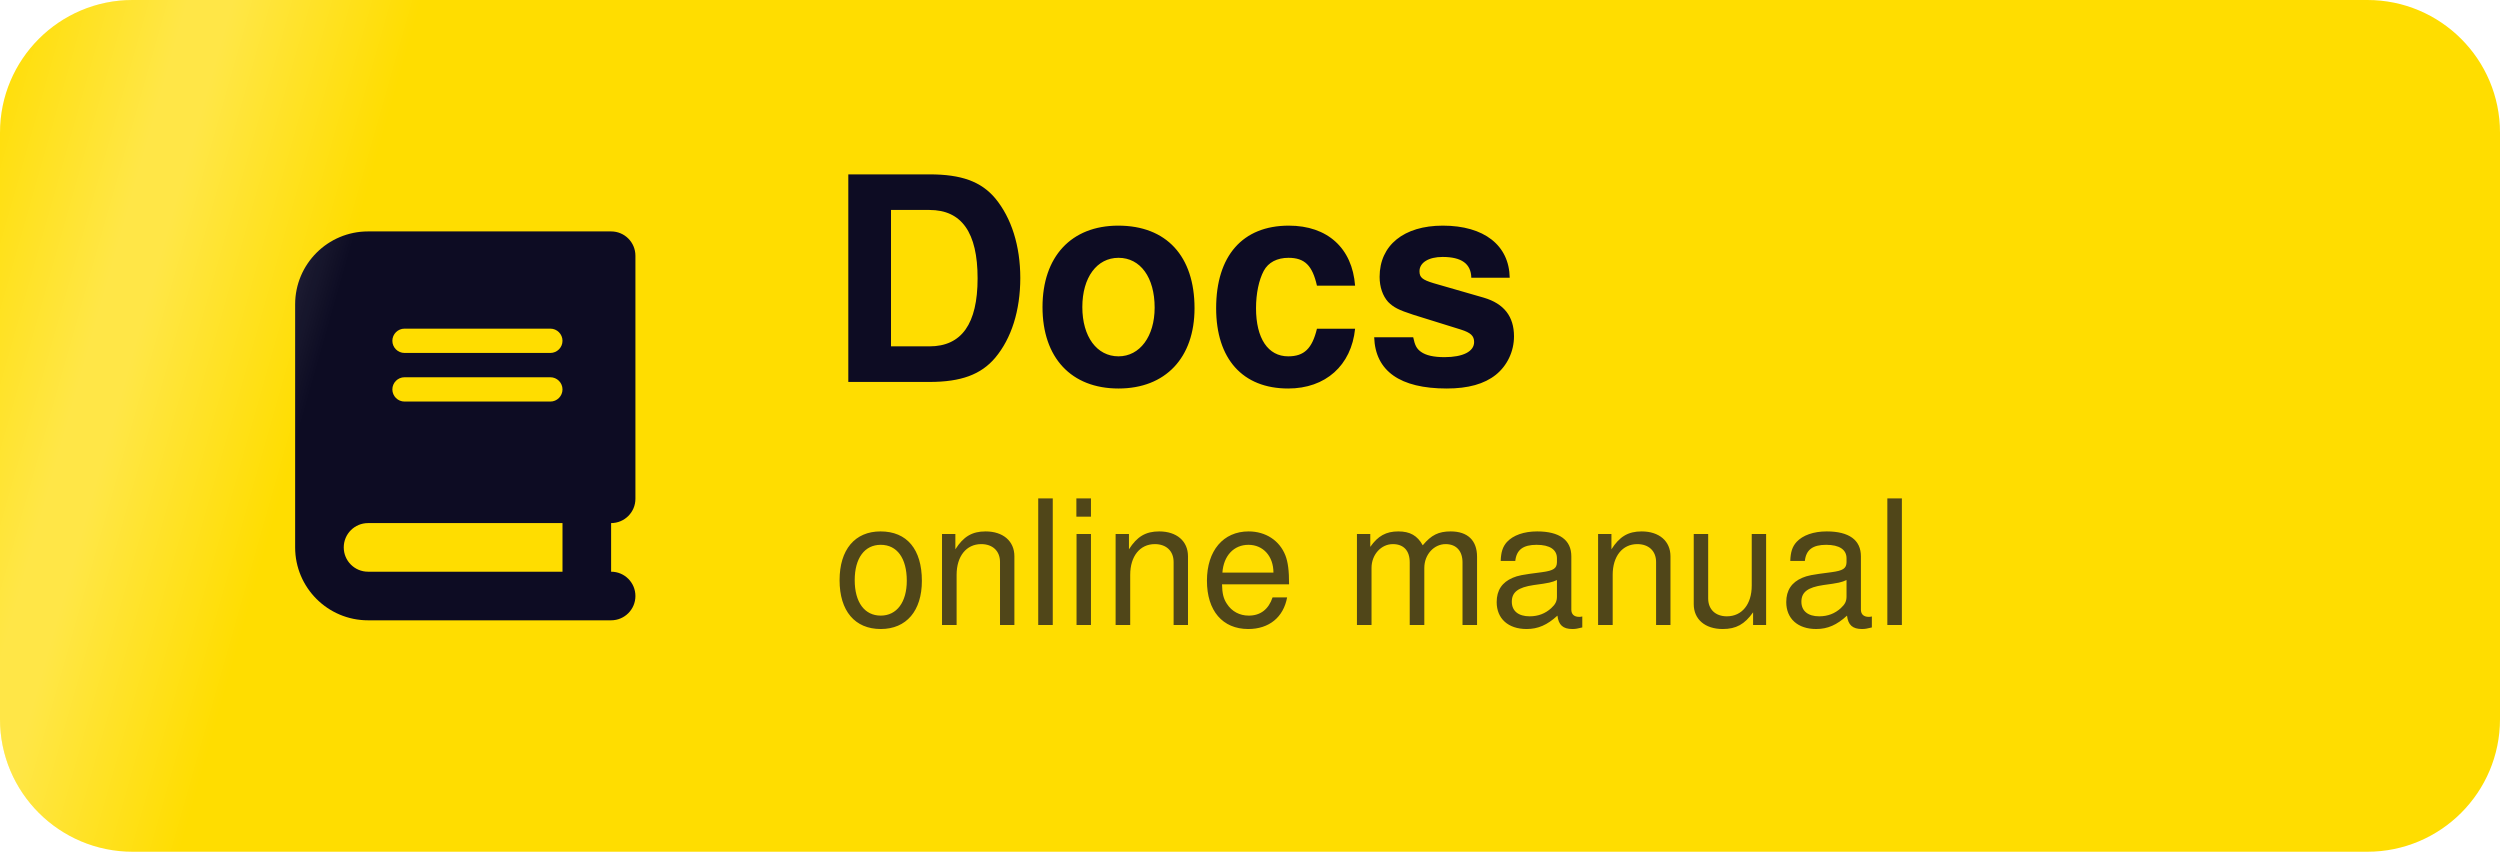
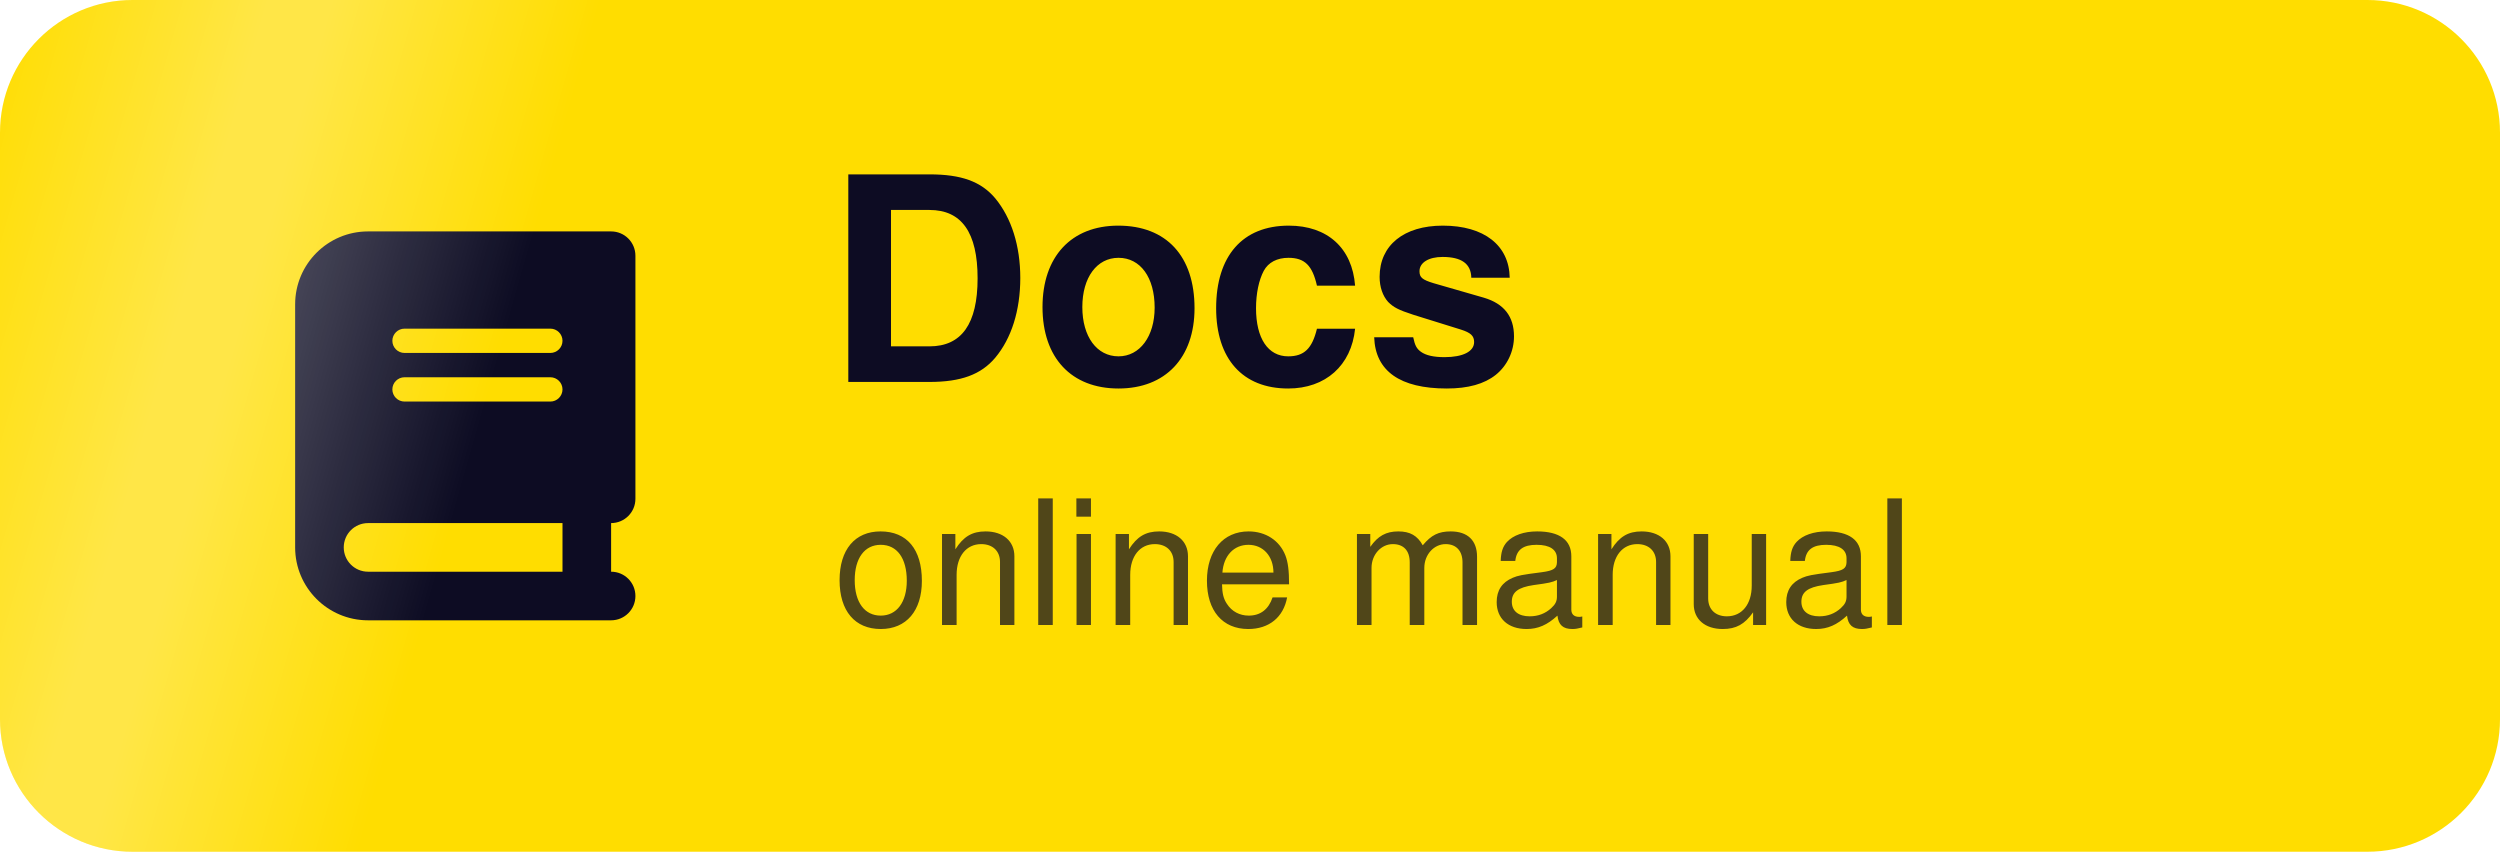
<svg xmlns="http://www.w3.org/2000/svg" viewBox="0 0 720 245.3" width="720" height="245.3" role="img" aria-label="Read the documentation">
  <defs>
    <clipPath id="edge">
      <path d="M38.2,0 H681.8 A38.2,38.2 0 0 1 720,38.2 V207.1 A38.2,38.2 0 0 1 681.8,245.3 H38.2 A38.2,38.2 0 0 1 0,207.1 V38.2 A38.2,38.2 0 0 1 38.2,0 Z" />
    </clipPath>
    <linearGradient id="sheen" x1="0" y1="0" x2="1" y2="0">
      <stop offset="0" stop-color="#fff" stop-opacity="0" />
      <stop offset="0.45" stop-color="#fff" stop-opacity="0.28" />
      <stop offset="0.55" stop-color="#fff" stop-opacity="0.28" />
      <stop offset="1" stop-color="#fff" stop-opacity="0" />
    </linearGradient>
  </defs>
  <style>
    @keyframes pass {
-       0%       { transform: translateX(-226.6px); }
-       11.03%   { transform: translateX(946.6px); }
-       100%     { transform: translateX(946.6px); }
+       0%       { transform: translateX(-278.2px); }
+       10.55%   { transform: translateX(998.2px); }
+       100%     { transform: translateX(998.2px); }
    }
-     .band { animation: pass 11.526s linear 4.995s infinite backwards; }
+     .band { animation: pass 9.206s linear 3.603s infinite backwards; }
    @media (prefers-reduced-motion: reduce) {
      .band { animation: none; opacity: 0; }
    }
  </style>
  <path d="M38.2,0 H681.8 A38.2,38.2 0 0 1 720,38.2 V207.1 A38.2,38.2 0 0 1 681.8,245.3 H38.2 A38.2,38.2 0 0 1 0,207.1 V38.2 A38.2,38.2 0 0 1 38.2,0 Z" fill="#fd0" />
  <g transform="translate(85.0 66.65) scale(0.21875)" fill="#0d0c23">
    <path d="M96 0C43 0 0 43 0 96L0 416c0 53 43 96 96 96l288 0 32 0c17.7 0 32-14.3 32-32s-14.3-32-32-32l0-64c17.7 0 32-14.3 32-32l0-320c0-17.7-14.3-32-32-32L384 0 96 0zm0 384l256 0 0 64L96 448c-17.7 0-32-14.3-32-32s14.3-32 32-32zm32-240c0-8.8 7.2-16 16-16l192 0c8.8 0 16 7.2 16 16s-7.2 16-16 16l-192 0c-8.8 0-16-7.2-16-16zm16 48l192 0c8.8 0 16 7.2 16 16s-7.2 16-16 16l-192 0c-8.8 0-16-7.2-16-16s7.2-16 16-16z" />
  </g>
  <text x="238" y="110" font-family="-apple-system, BlinkMacSystemFont, 'Segoe UI', Helvetica, Arial, sans-serif" font-size="82" font-weight="700" fill="#0d0c23">Docs</text>
  <text x="240" y="180" font-family="-apple-system, BlinkMacSystemFont, 'Segoe UI', Helvetica, Arial, sans-serif" font-size="50" font-weight="400" fill="#0d0c23" fill-opacity="0.72">online manual</text>
  <g clip-path="url(#edge)">
    <g class="band">
-       <rect x="0" y="-60" width="121.8" height="365.3" fill="url(#sheen)" transform="skewX(-16)" />
+       <rect x="0" y="-60" width="173.4" height="365.3" fill="url(#sheen)" transform="skewX(-16)" />
    </g>
  </g>
</svg>
